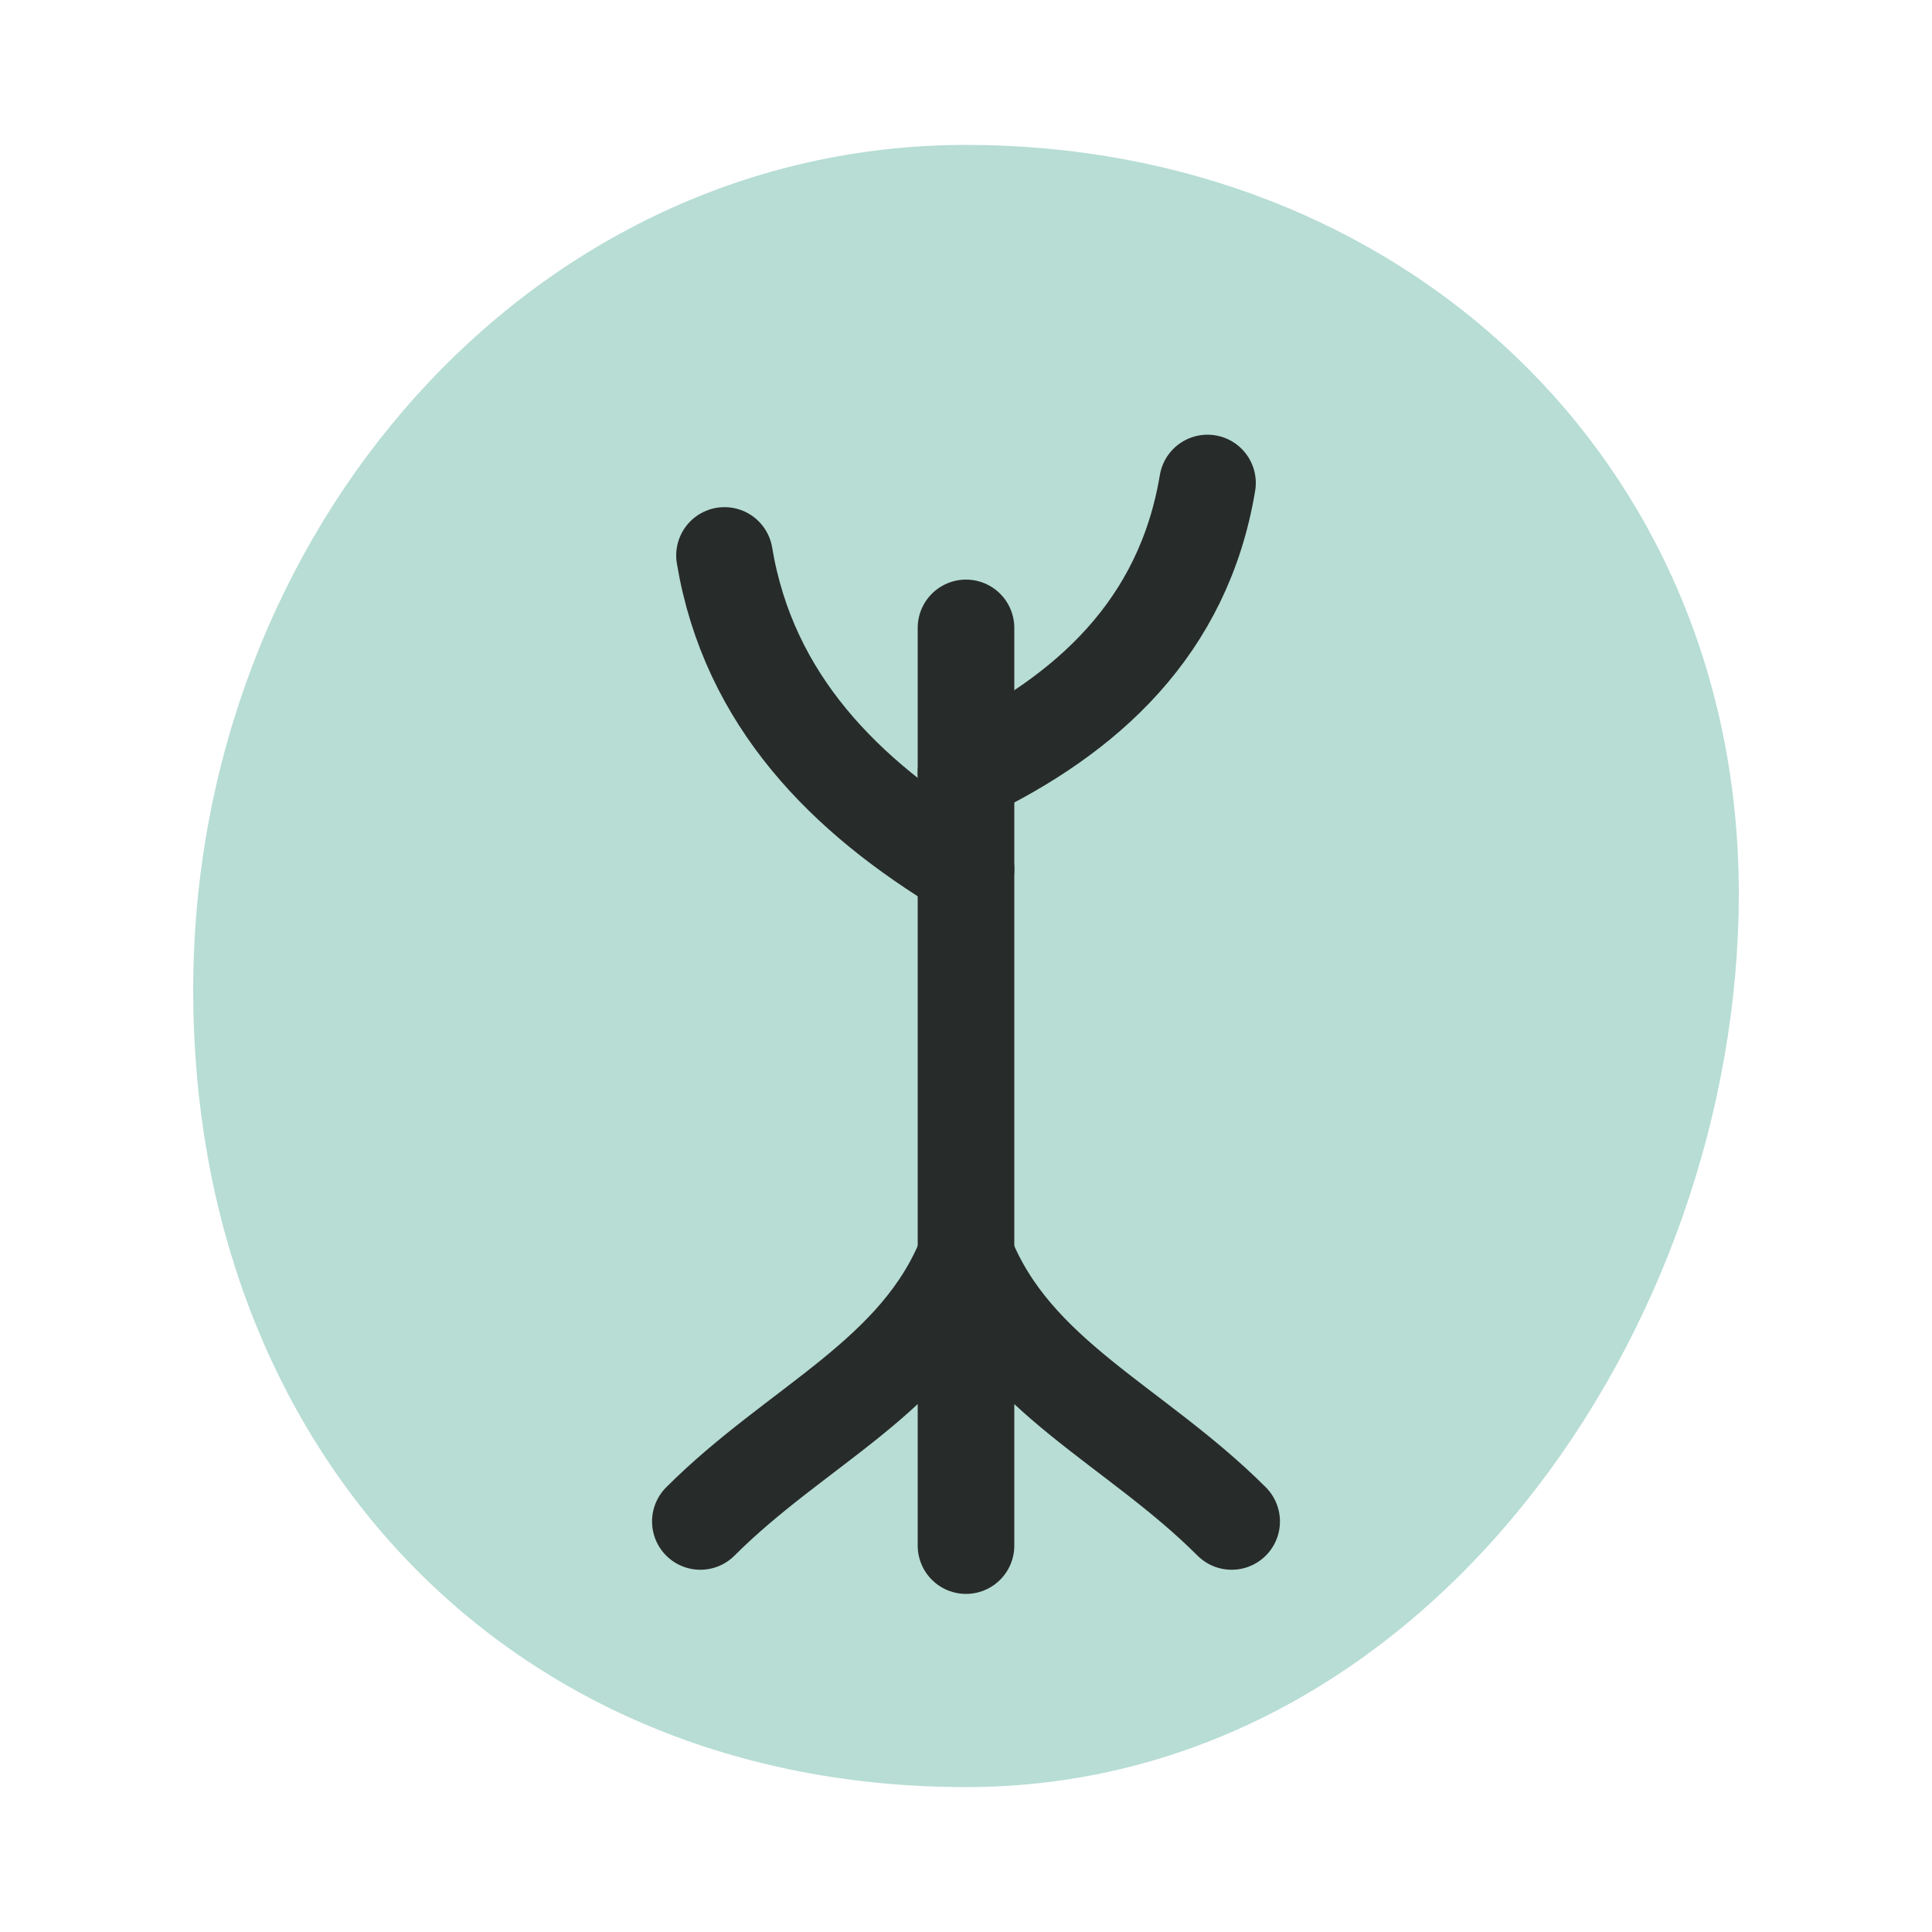
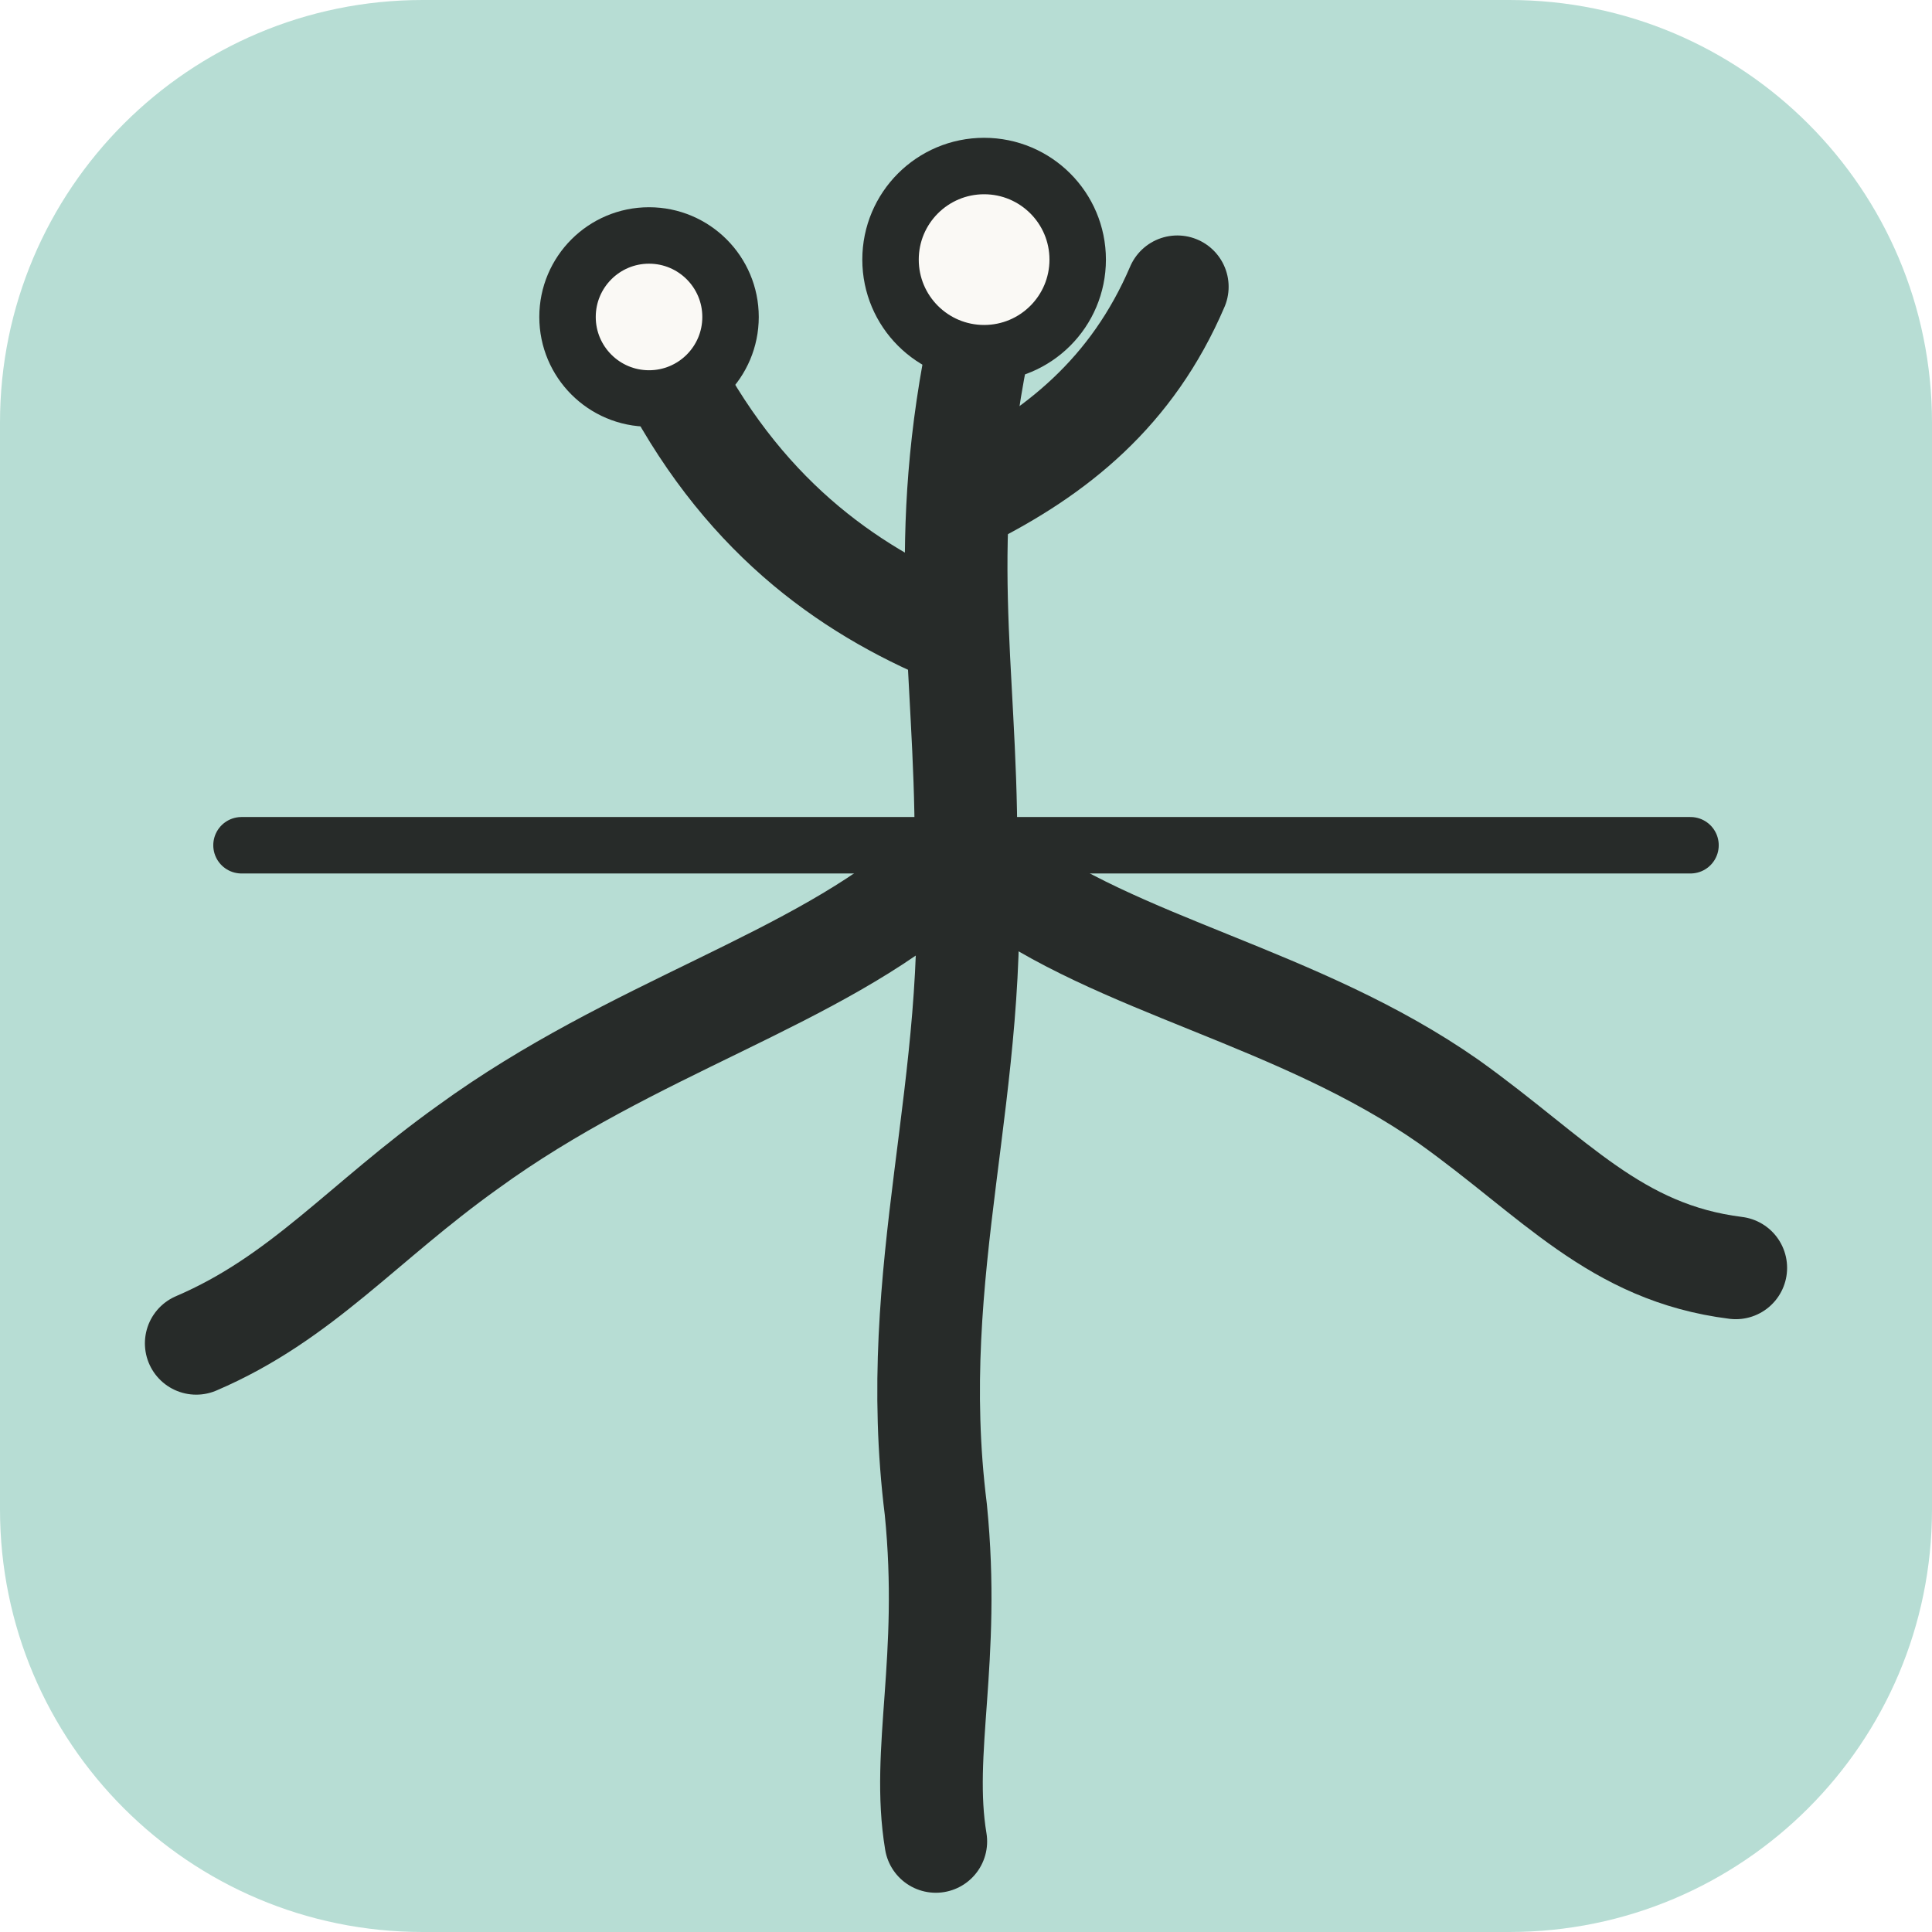
- <svg xmlns="http://www.w3.org/2000/svg" viewBox="0 0 40 40" fill="none">
-   <path d="M20 3c9 0 16 6.5 16 15.5S29.5 37 20 37 4 30 4 20.5 11 3 20 3Z" fill="#b7ddd4" />
-   <g stroke="#272b29" stroke-width="2" stroke-linecap="round">
-     <path d="M20 26V13" />
-     <path d="M20 18c-2.5-1.5-4.5-3.5-5-6.5M20 16c2.5-1.2 4.5-3 5-6" />
-     <path d="M20 26c-1 2.5-3.5 3.5-5.5 5.5M20 26c1 2.5 3.5 3.5 5.5 5.5M20 26v6" />
+ <svg xmlns="http://www.w3.org/2000/svg" viewBox="0 0 64 64" role="img" aria-label="Lic. Nicolás Espíndola">
+   <rect width="64" height="64" rx="14" fill="#b7ddd4" />
+   <path d="M8 28 H 56" stroke="#272b29" stroke-width="1.87" stroke-linecap="round" />
+   <g fill="none" stroke="#272b29" stroke-width="3.4" stroke-linecap="round" stroke-linejoin="round">
+     <path d="M32 28 C 32 22, 31 18, 32.5 11" />
+     <path d="M31.6 21 C 28 19.5, 24.5 17, 22 12" />
+     <path d="M32 16.5 C 35 15, 37.5 13, 39 9.5" />
+     <path d="M32 28 C 32.5 36, 30 42, 31 50 C 31.5 55, 30.5 58, 31 61" />
+     <path d="M31 29 C 27 32.5, 21 34, 15.5 38 C 12 40.5, 10 43, 6.5 44.5" />
+     <path d="M33 29 C 37 32, 43 33, 48 36.5 C 51.5 39, 53.5 41.5, 57.5 42" />
  </g>
+   <circle cx="21.5" cy="10.5" r="2.7" fill="#faf9f5" stroke="#272b29" stroke-width="1.87" />
+   <circle cx="32.6" cy="8.6" r="3.1" fill="#faf9f5" stroke="#272b29" stroke-width="1.87" />
</svg>
